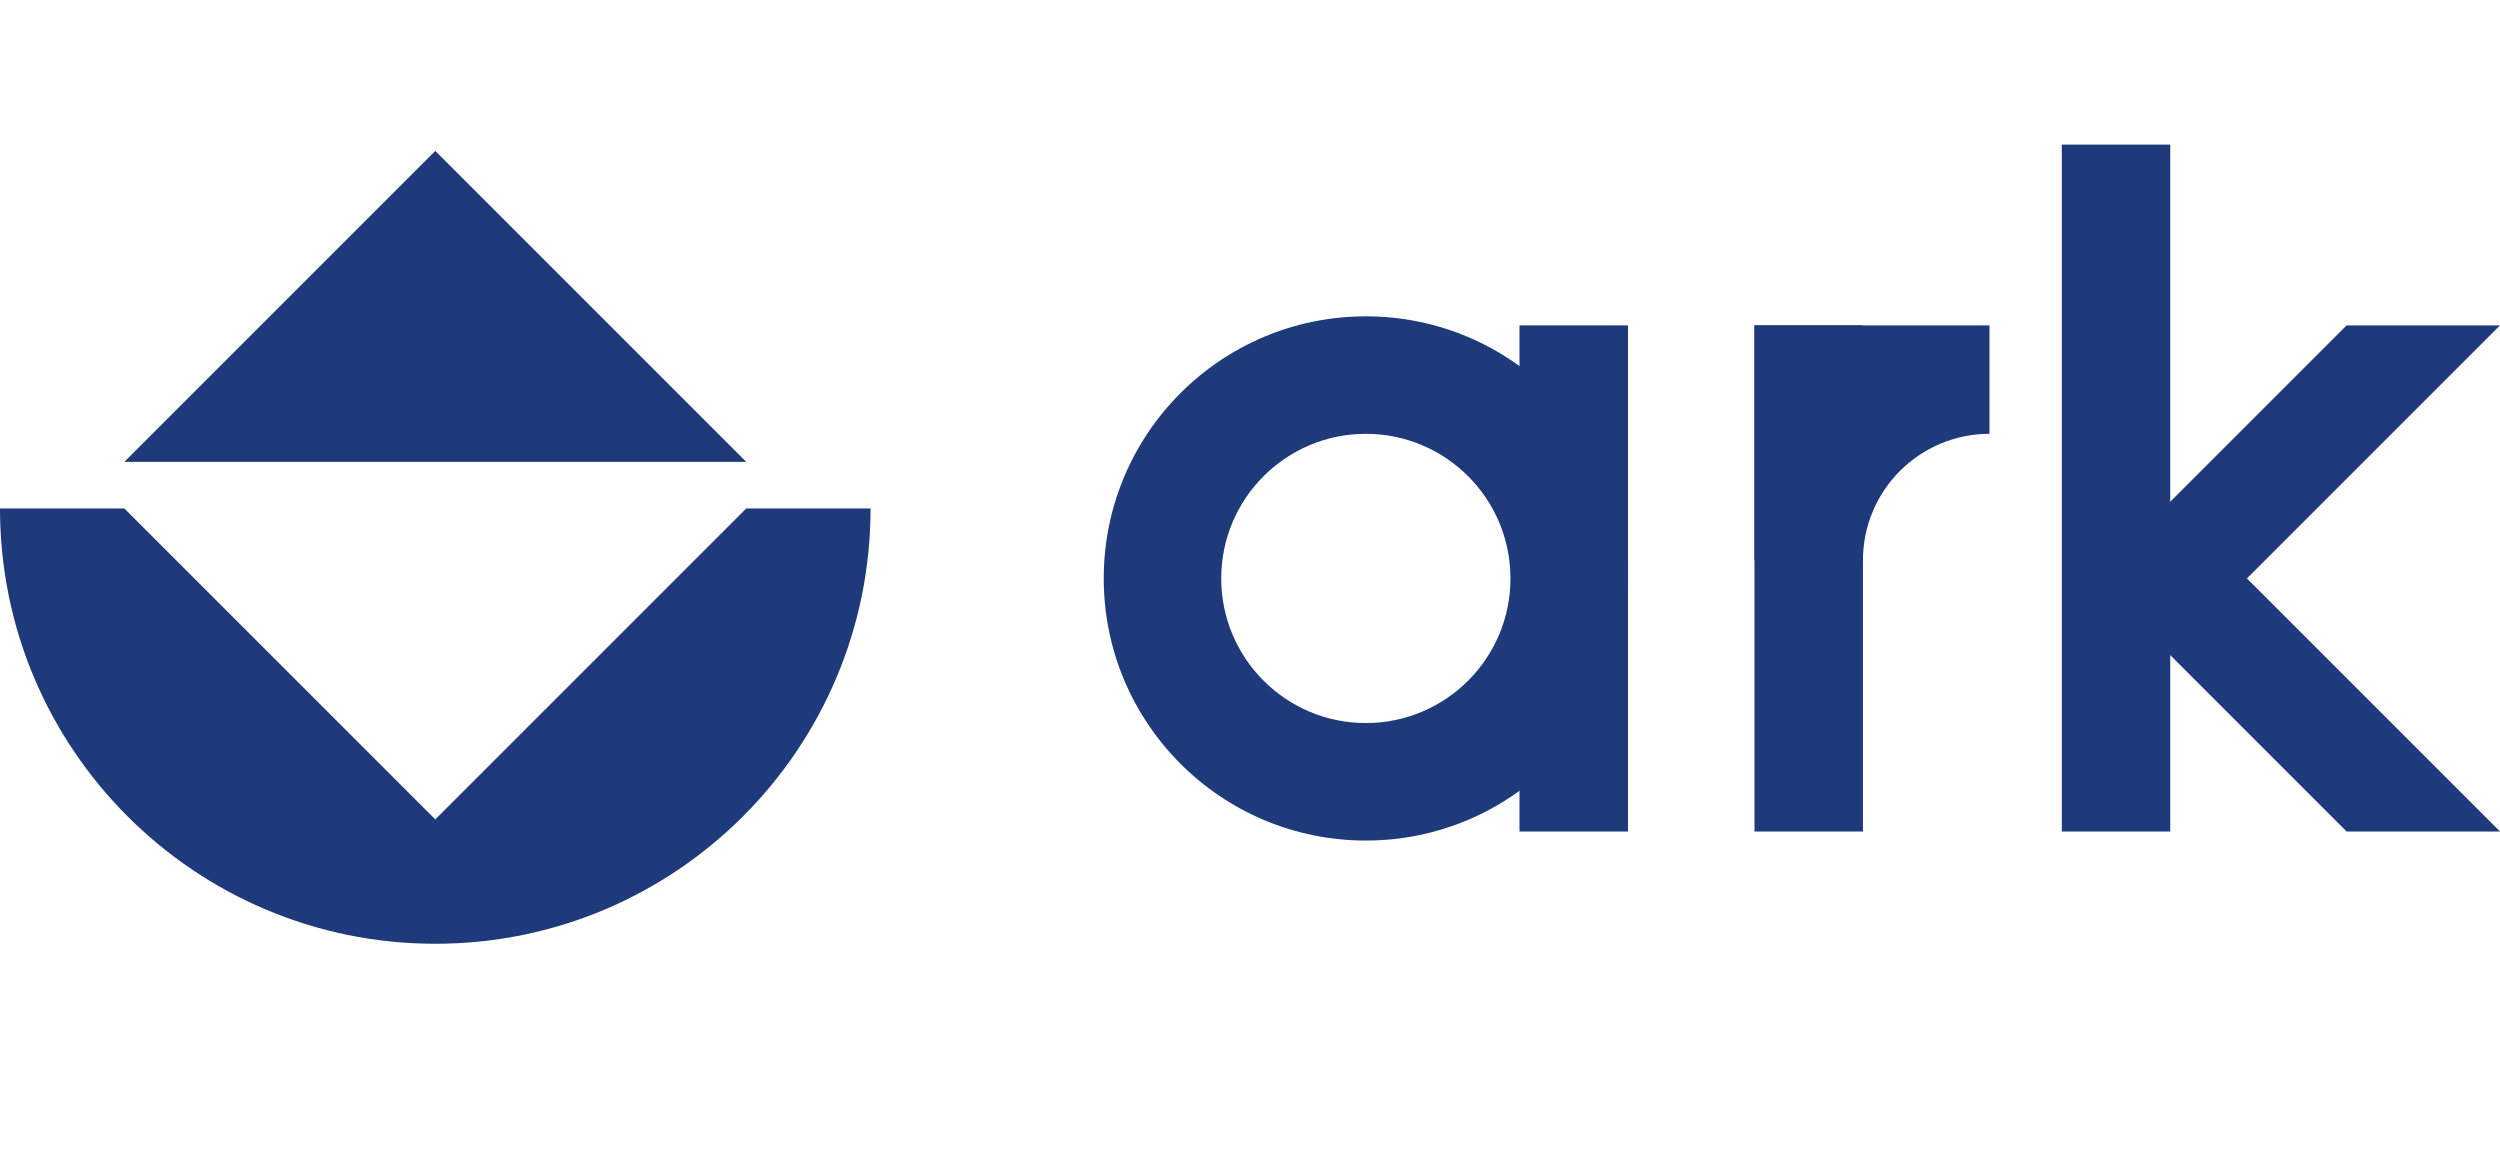
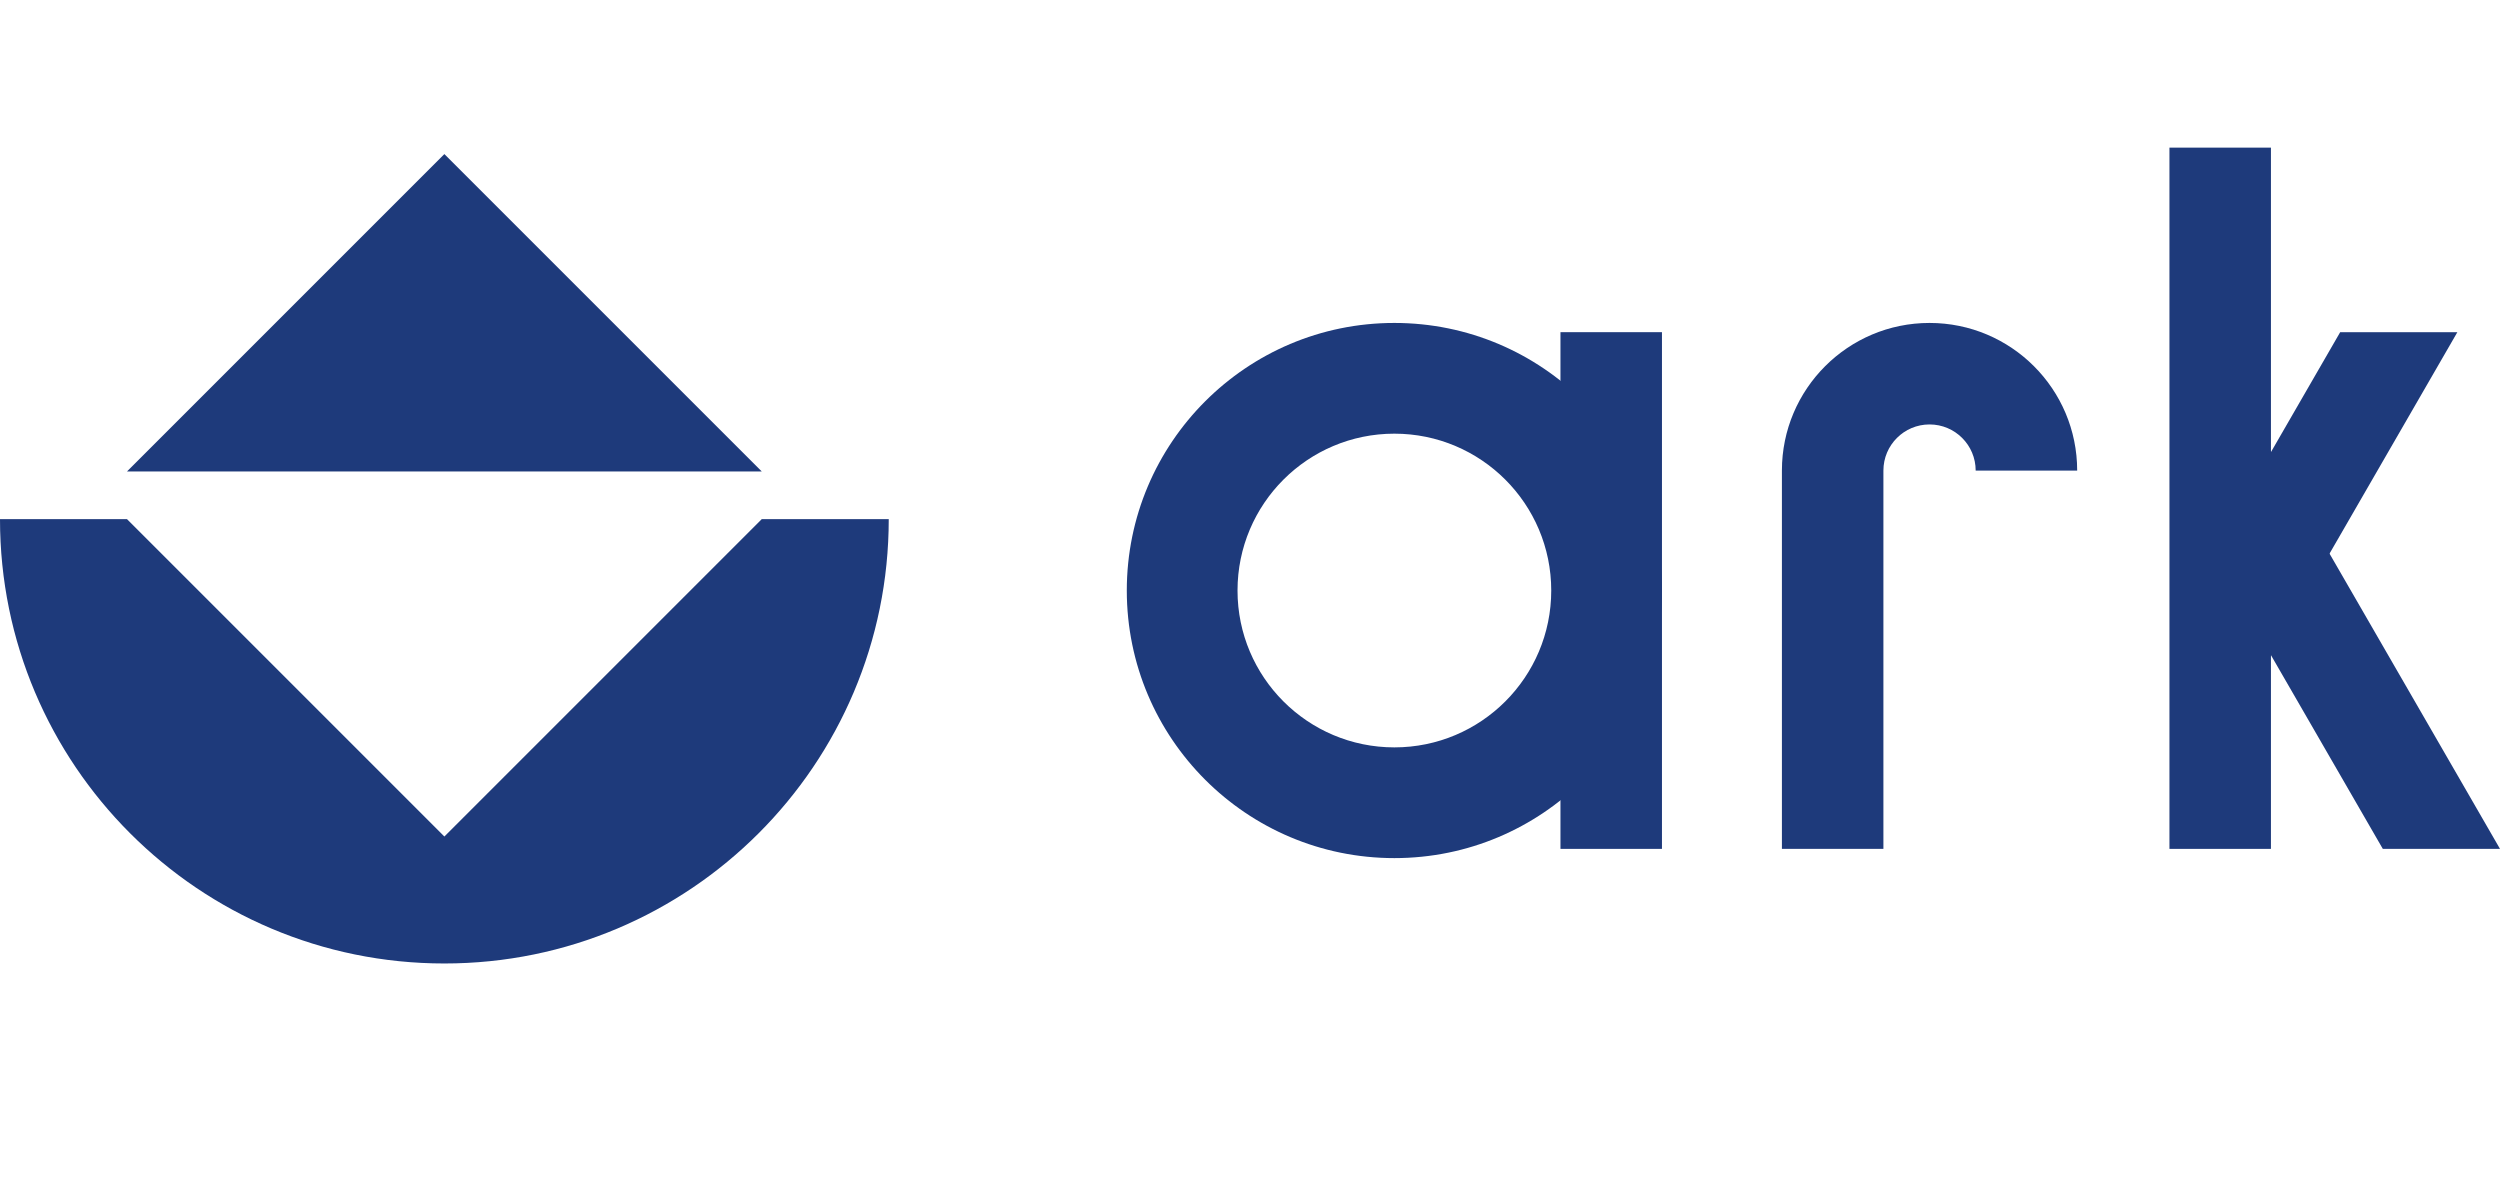
- <svg xmlns="http://www.w3.org/2000/svg" viewBox="13.76 0 553.21 256" width="553.21" height="256" role="img" aria-labelledby="title">
+ <svg xmlns="http://www.w3.org/2000/svg" viewBox="13.76 0 541.89 256" width="541.89" height="256" role="img" aria-labelledby="title">
  <g transform="translate(0 17.92) scale(0.86)">
    <path fill="#1E3A7B" d="M128 18L208 98L48 98Z" />
    <path fill="#1E3A7B" d="M16 110H48L128 190L208 110H240A112 112 0 0 1 16 110Z" />
  </g>
  <g transform="translate(258 0)">
-     <path fill="#1E3A7B" fill-rule="evenodd" d="M0 128A58 58 0 1 1 116 128A58 58 0 1 1 0 128ZM26 128A32 32 0 1 1 90 128A32 32 0 1 1 26 128Z" />
-     <path fill="#1E3A7B" d="M92 72H116V184H92Z" />
-     <path fill="#1E3A7B" d="M144 72H168V184H144Z" />
-     <path fill="#1E3A7B" d="M144 72H196V96A28 28 0 0 0 168 124H144Z" />
-     <path fill="#1E3A7B" d="M212 32H236V184H212Z" />
-     <path fill="#1E3A7B" d="M230 117.03L275.03 72L308.97 72L230 150.97Z" />
-     <path fill="#1E3A7B" d="M230 138.97L252.97 128L308.97 184L275.03 184Z" />
+     <path fill="#1E3A7B" fill-rule="evenodd" d="M0 128A58 58 0 1 1 116 128A58 58 0 1 1 0 128ZM24 128A34 34 0 1 0 92 128A34 34 0 1 0 24 128Z" />
+     <path fill="#1E3A7B" d="M94 72H116V184H94Z" />
+     <path fill="#1E3A7B" d="M142 184V102A32 32 0 0 1 206 102H184A10 10 0 0 0 164 102V184Z" />
+     <path fill="#1E3A7B" d="M226 32H248V184H226Z" />
+     <path fill="#1E3A7B" d="M242 108.39L263.01 72L288.41 72L242 152.39Z" />
+     <path fill="#1E3A7B" d="M242 131.61L272.25 184L297.65 184L242 87.61Z" />
  </g>
</svg>
